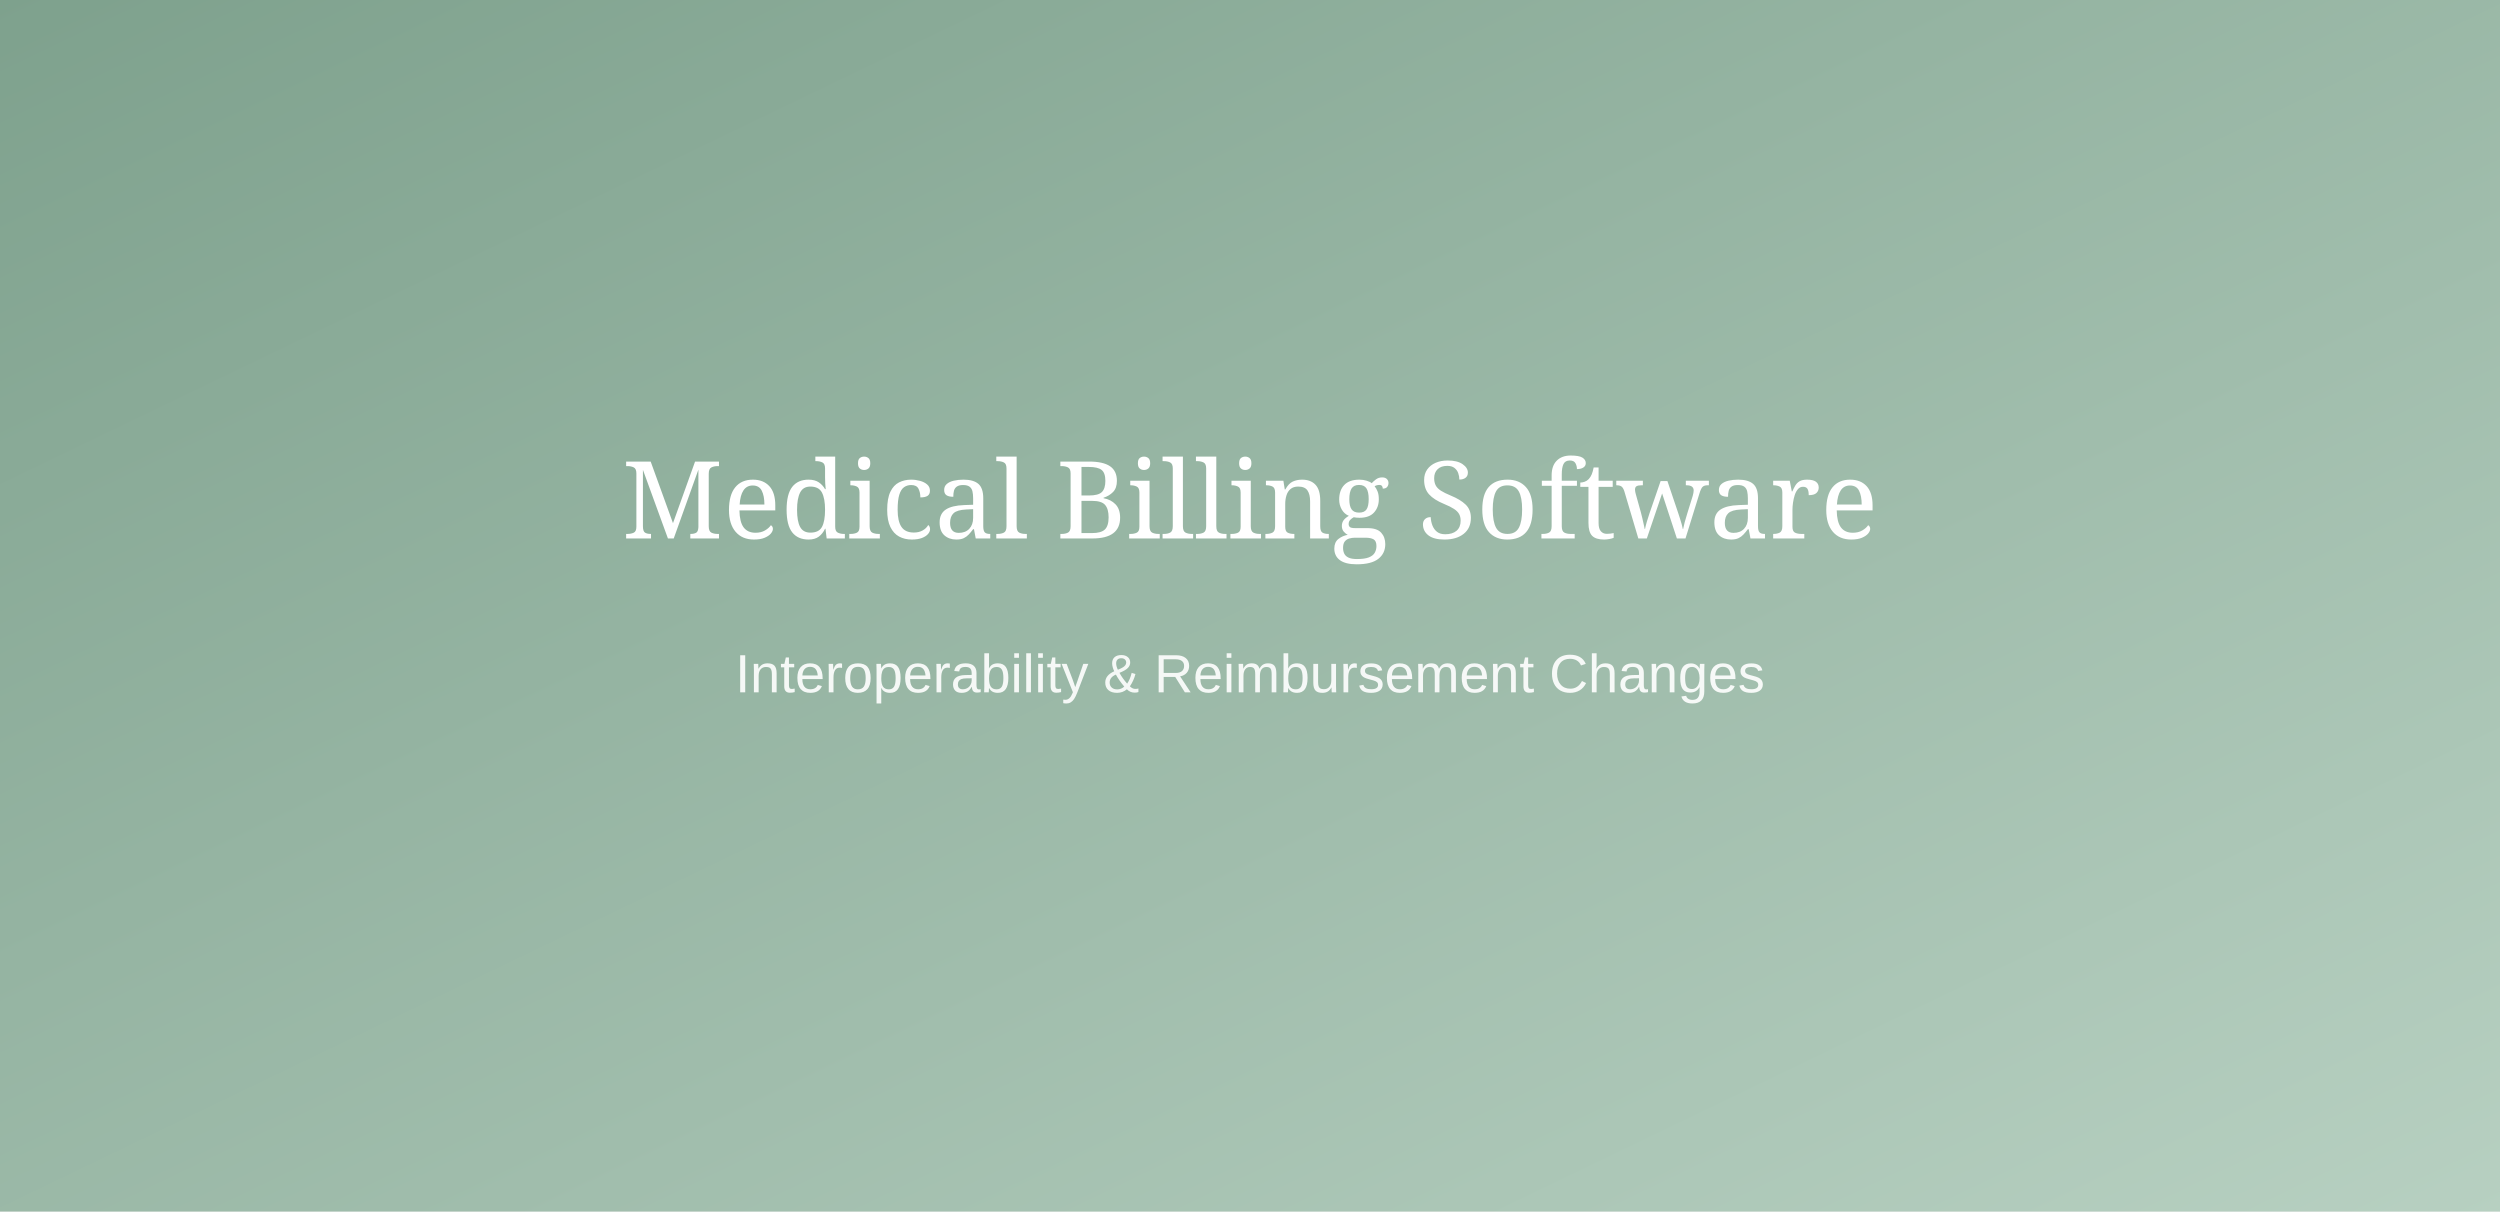
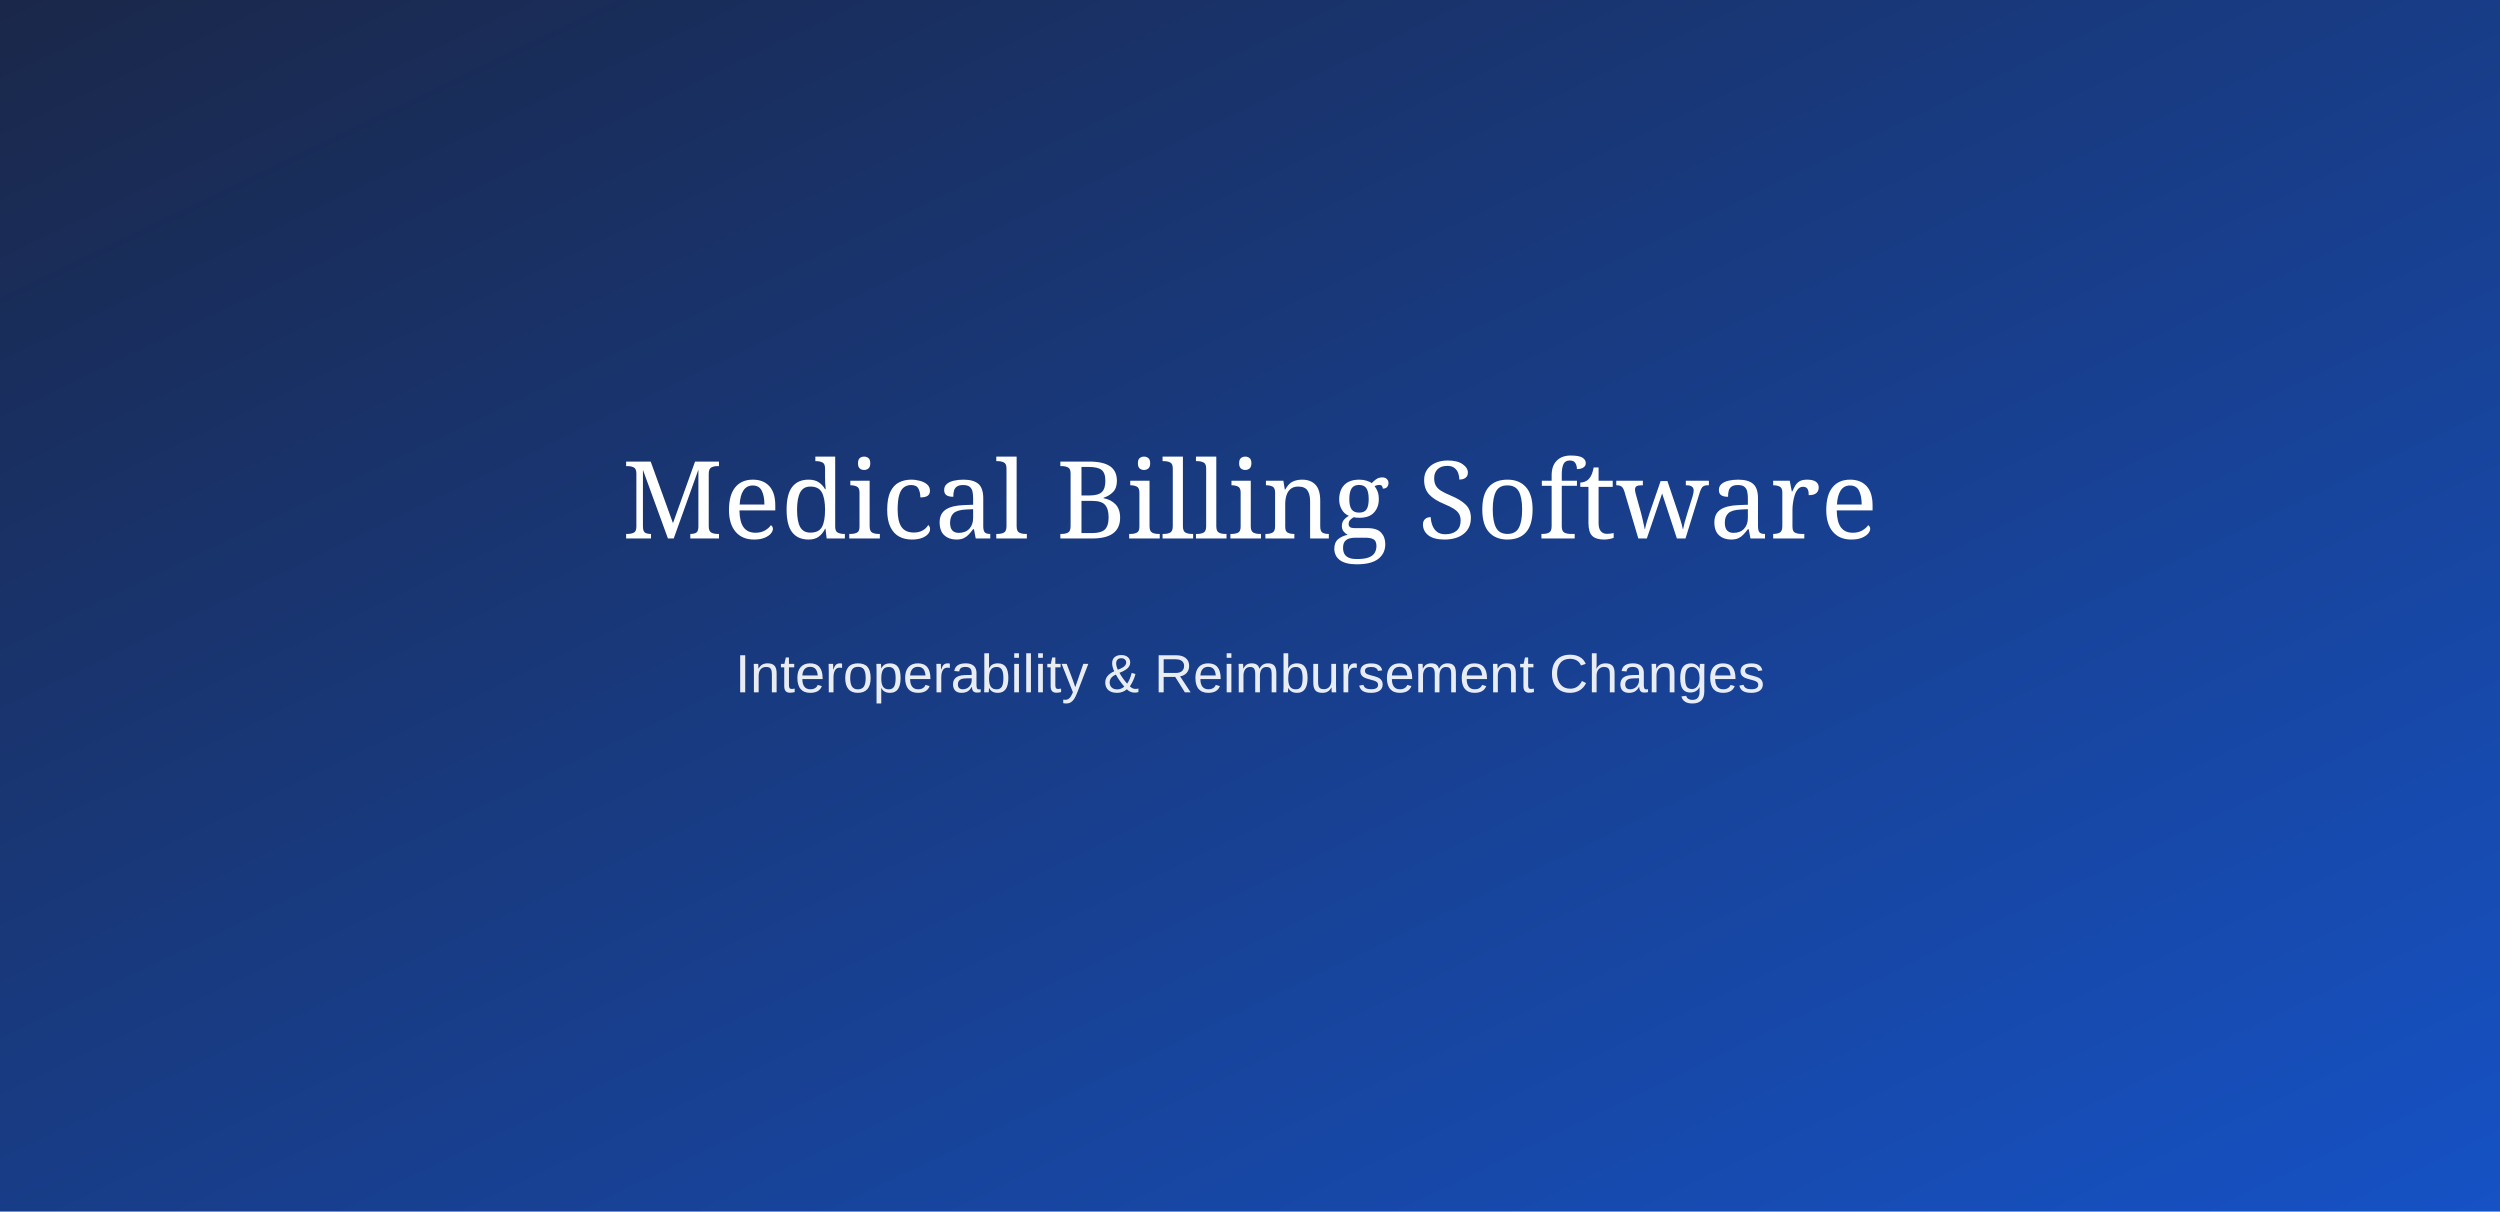
<svg xmlns="http://www.w3.org/2000/svg" width="1300" height="630">
  <defs>
    <linearGradient id="grad1" x1="0%" y1="0%" x2="100%" y2="100%">
-       <stop offset="0%" style="stop-color:#7EA18D;stop-opacity:1" />
-       <stop offset="100%" style="stop-color:#B7D0C1;stop-opacity:1" />
+       <stop offset="0%" style="stop-color:#1A2749;stop-opacity:1" />
+       <stop offset="100%" style="stop-color:#1652C5;stop-opacity:1" />
    </linearGradient>
  </defs>
  <rect width="100%" height="100%" fill="url(#grad1)" />
  <text x="650" y="280" font-family="Georgia, serif" font-size="56" fill="white" text-anchor="middle">Medical Billing Software</text>
  <text x="650" y="360" font-family="Arial, sans-serif" font-size="28" fill="white" text-anchor="middle" opacity="0.9">Interoperability &amp; Reimbursement Changes</text>
</svg>
